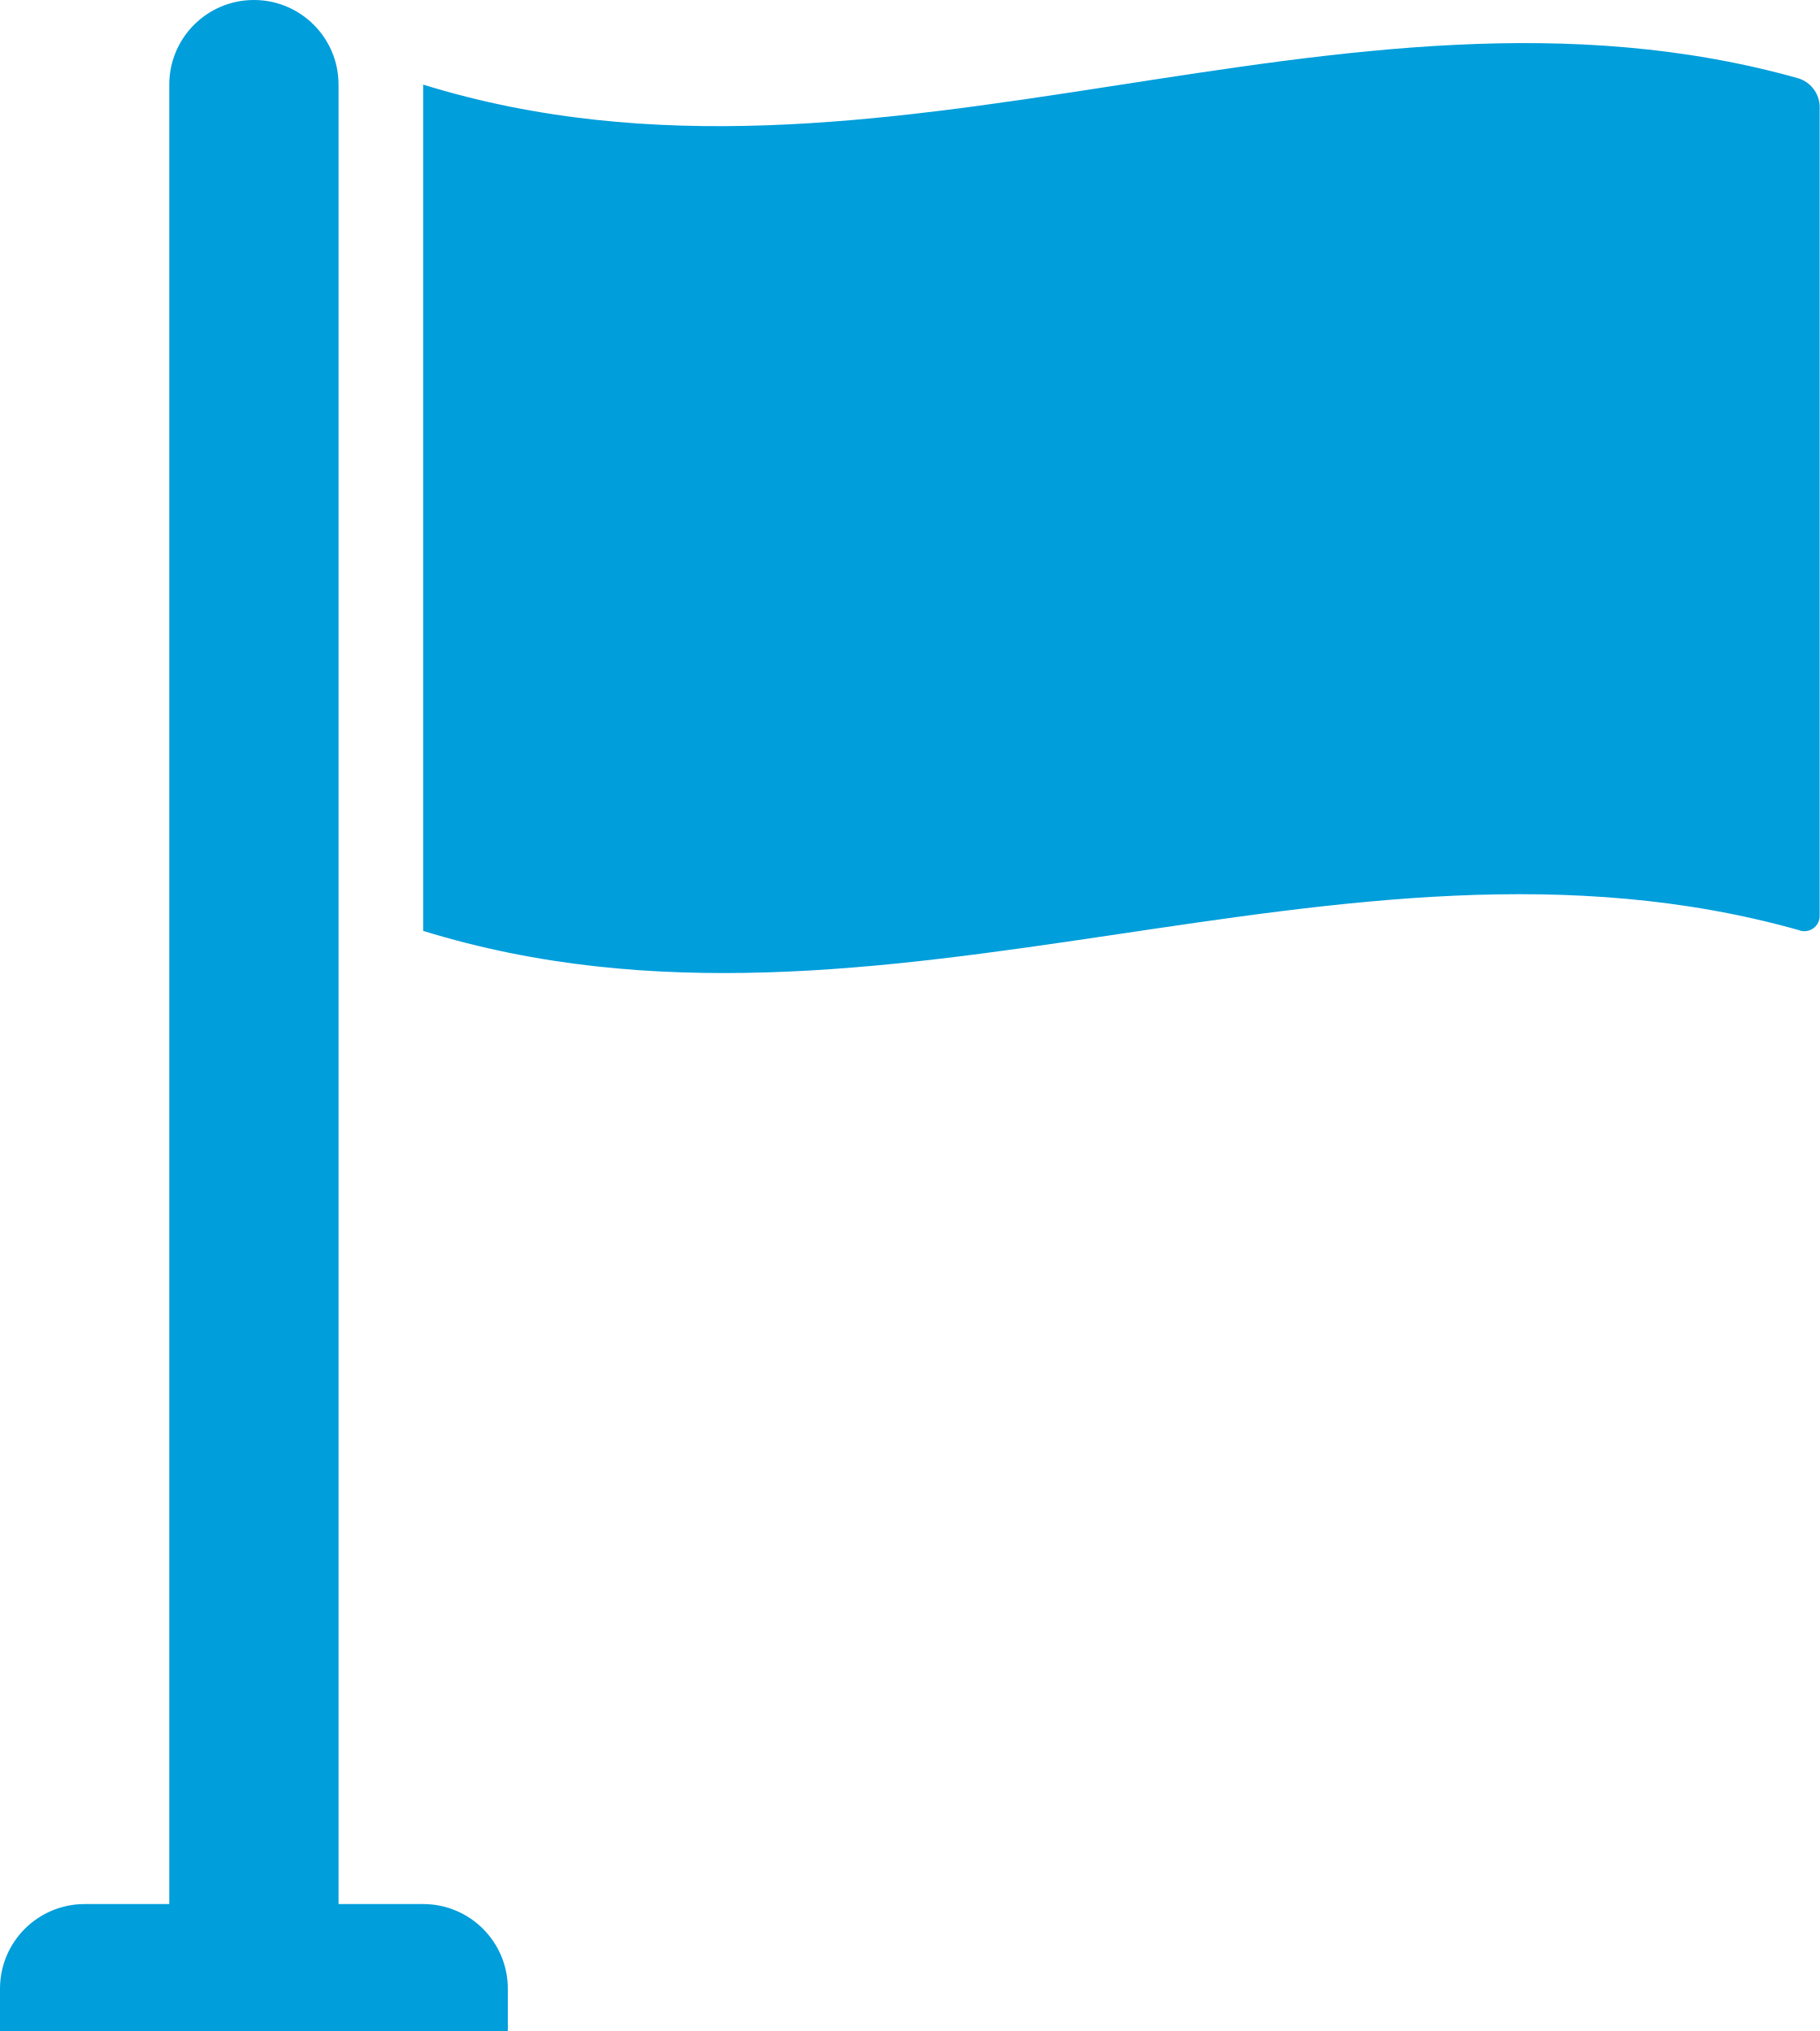
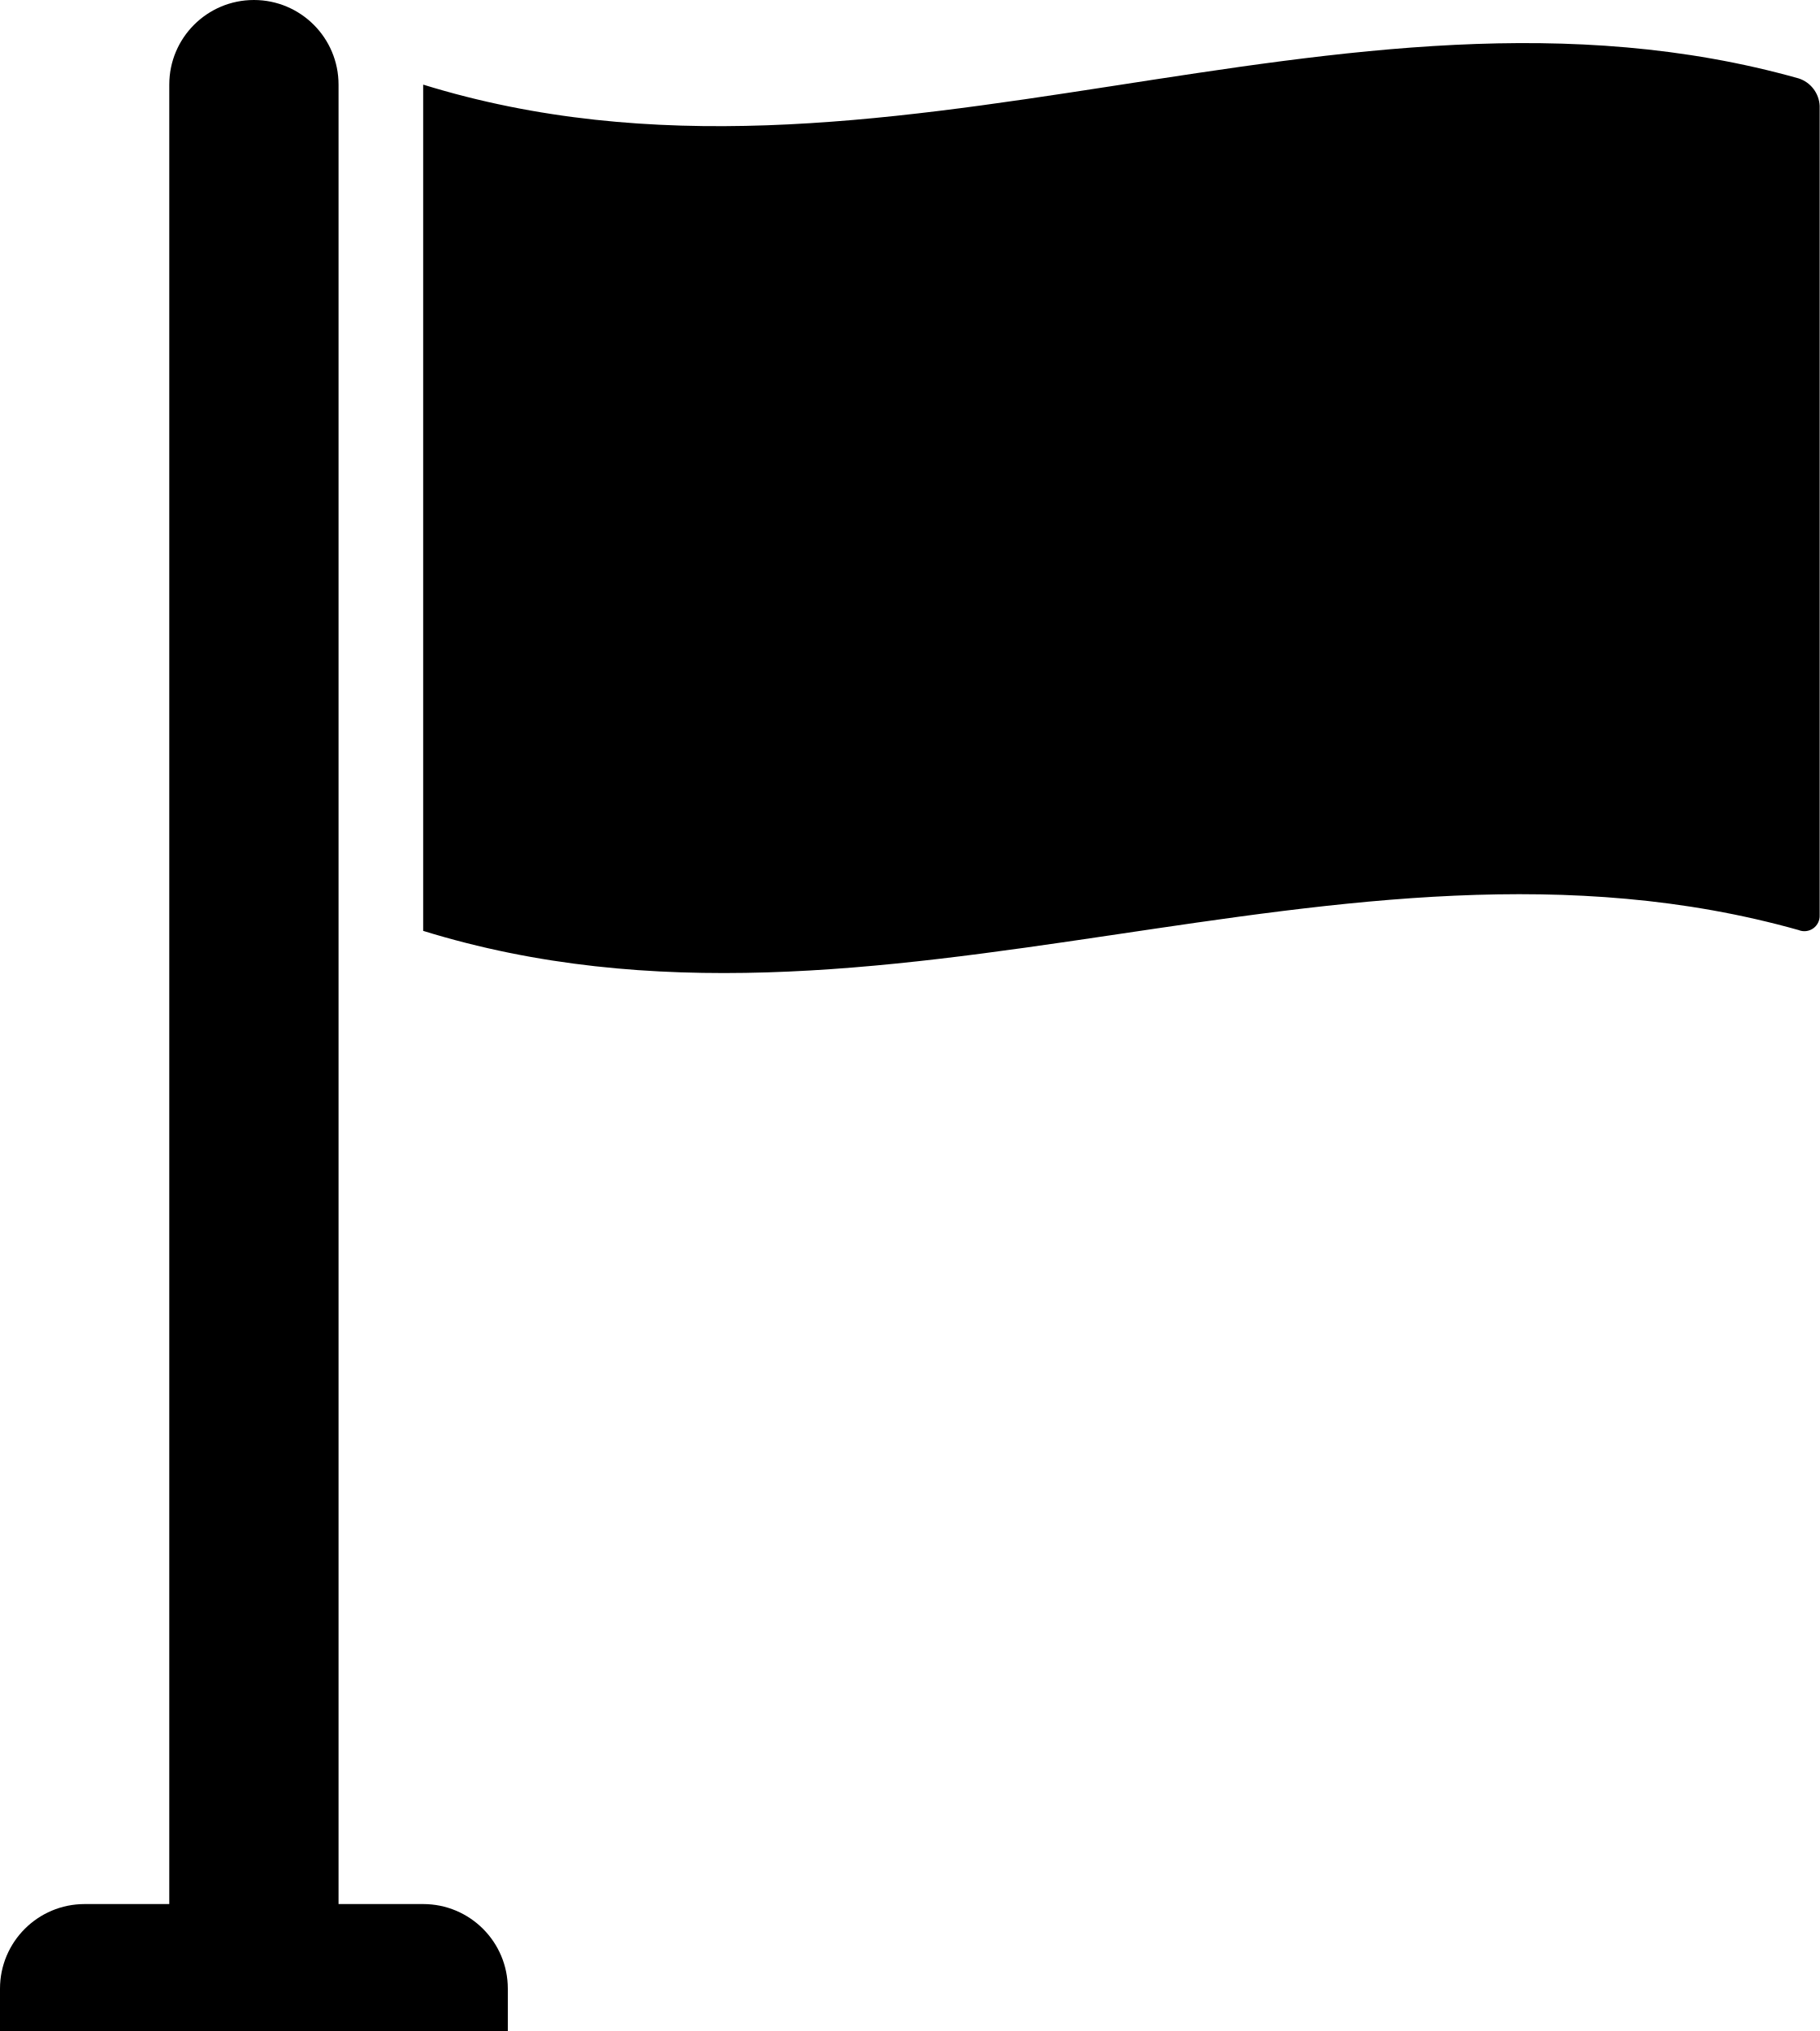
<svg xmlns="http://www.w3.org/2000/svg" viewBox="0 0 43 48">
  <defs>
-     <style>.a{fill:#009edb;}</style>
+     <style>.a{fill:currentColor;}</style>
  </defs>
  <path class="a" d="M42.5,1.852C31.666-1.196,20.834,5.349,10,2V22c10.834,3.349,21.666-3.068,32.5-.02A.362.362,0,0,0,43,21.628V2.5A.717.717,0,0,0,42.5,1.852Z" />
  <path class="a" d="M10,45H8V2A2,2,0,0,0,4,2V45H2a2,2,0,0,0-2,2v1H12V47A2,2,0,0,0,10,45Z" />
</svg>
